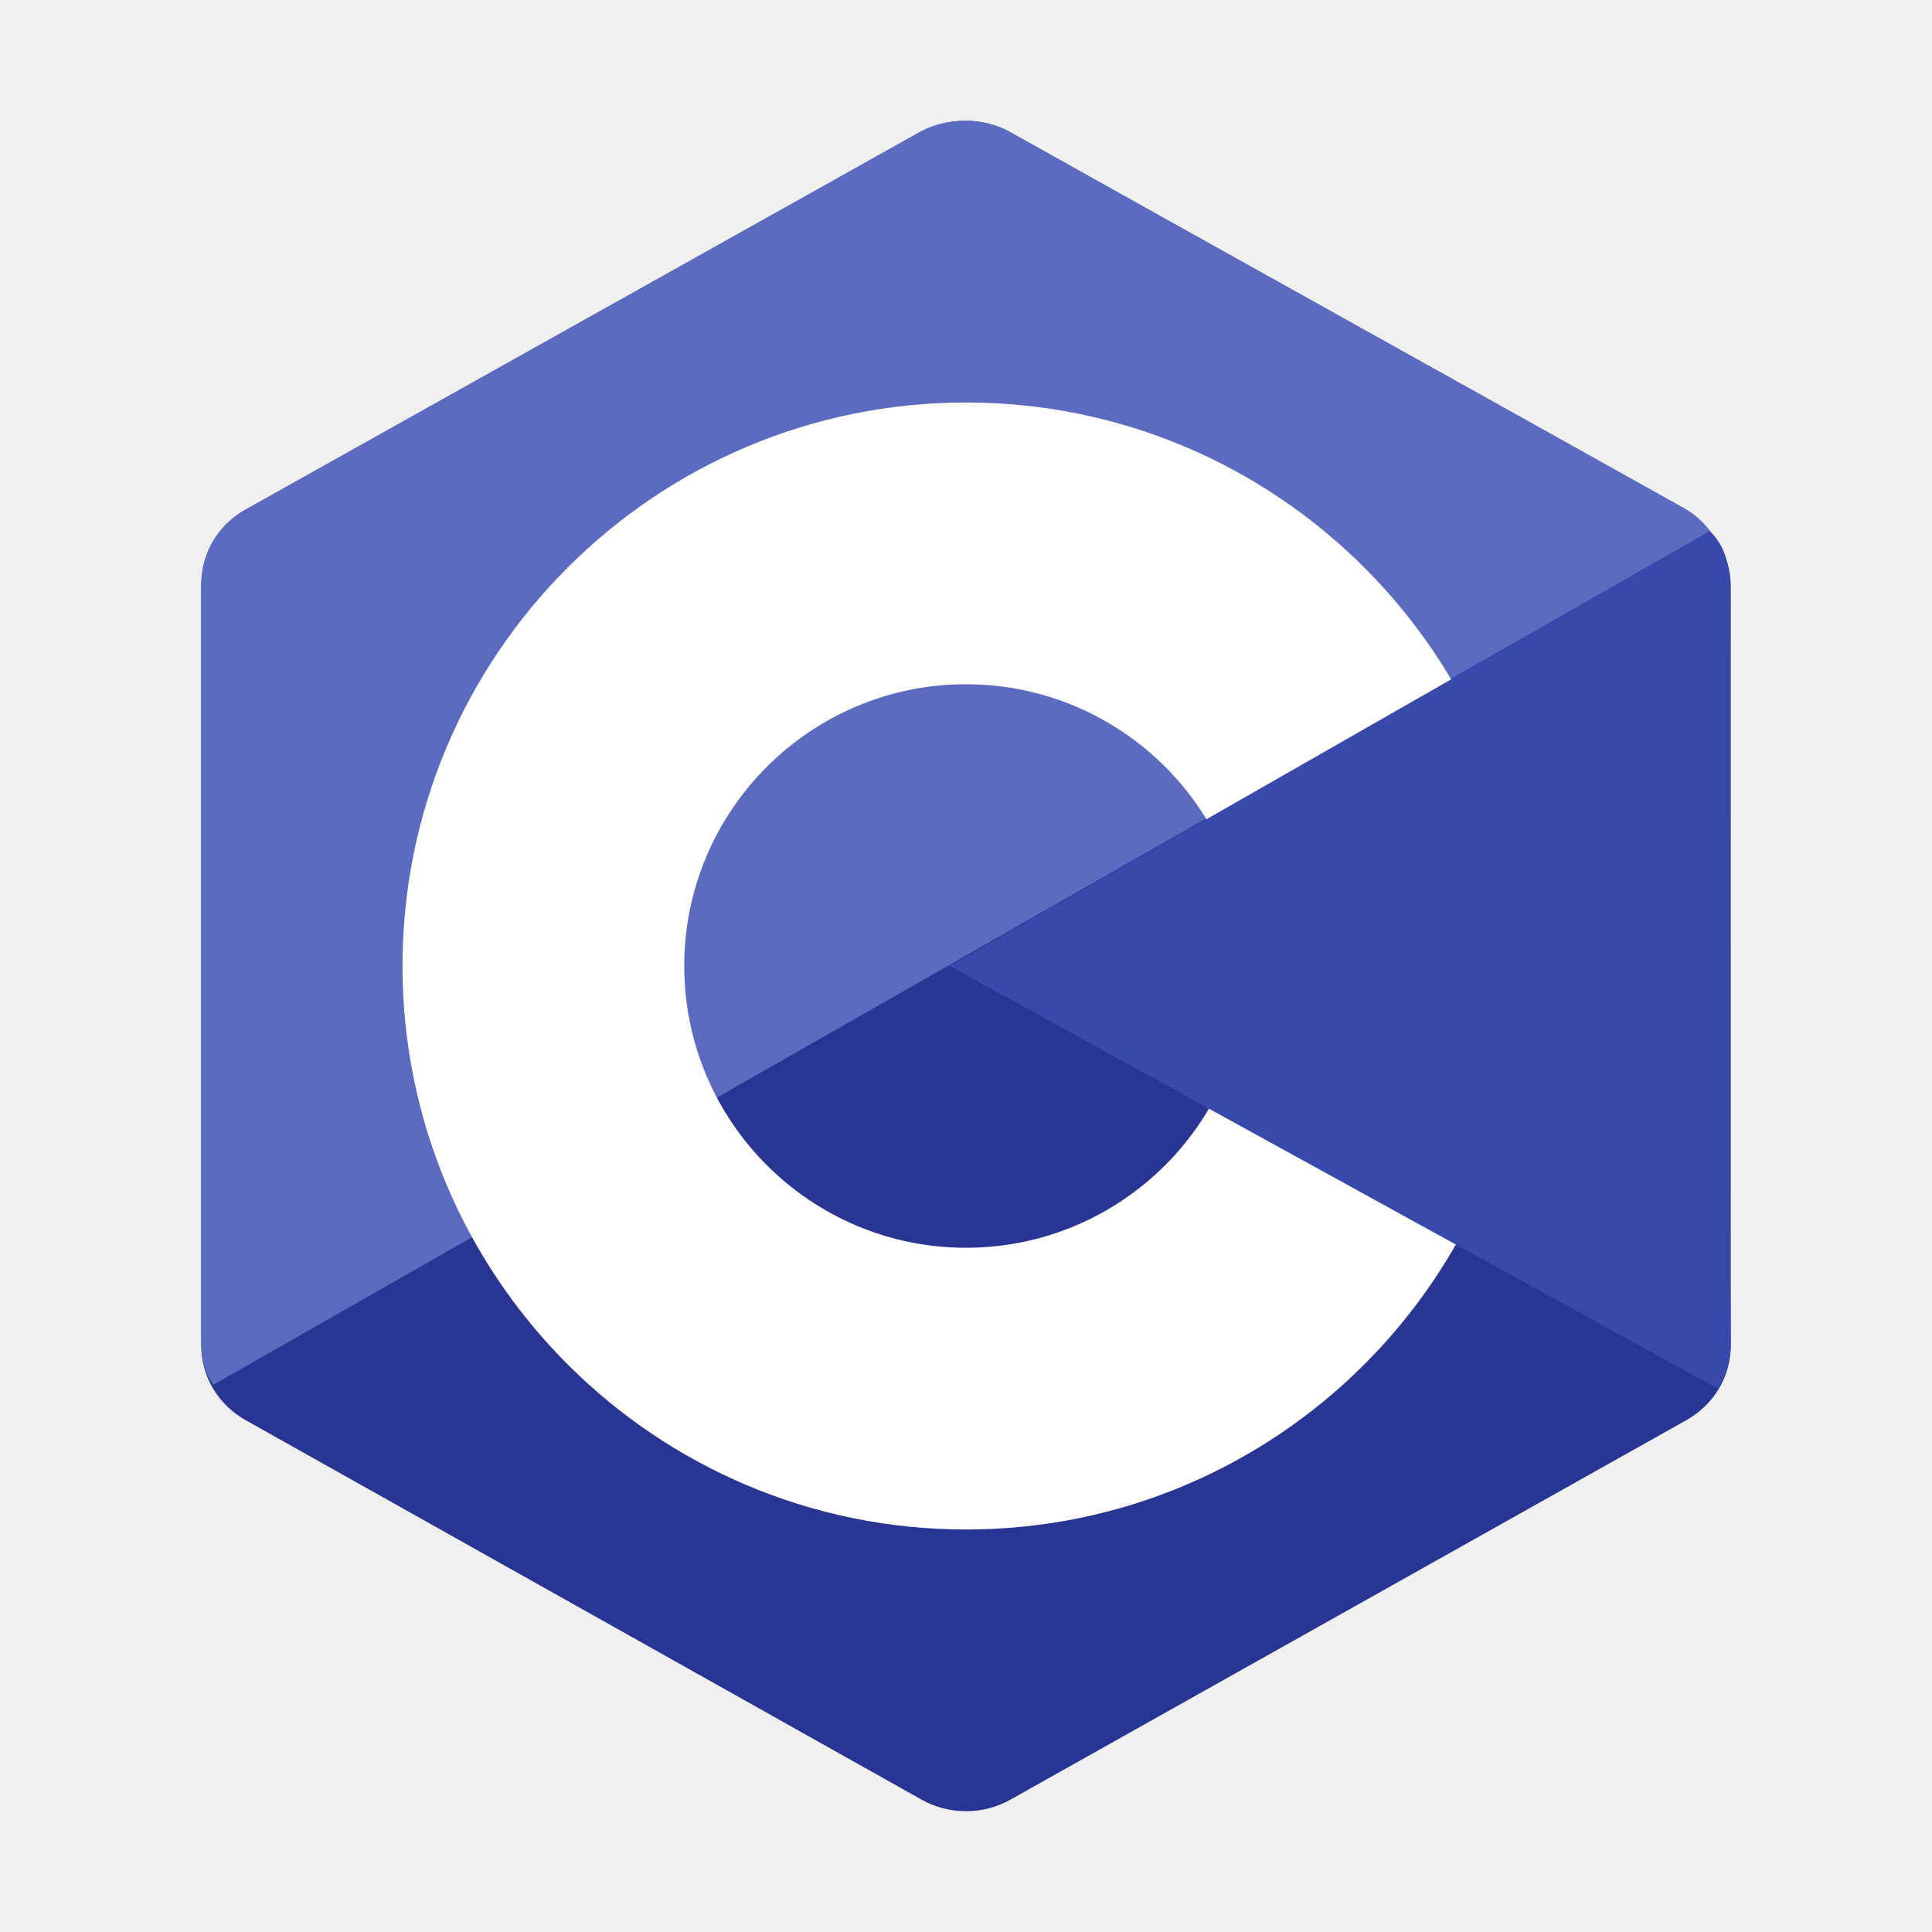
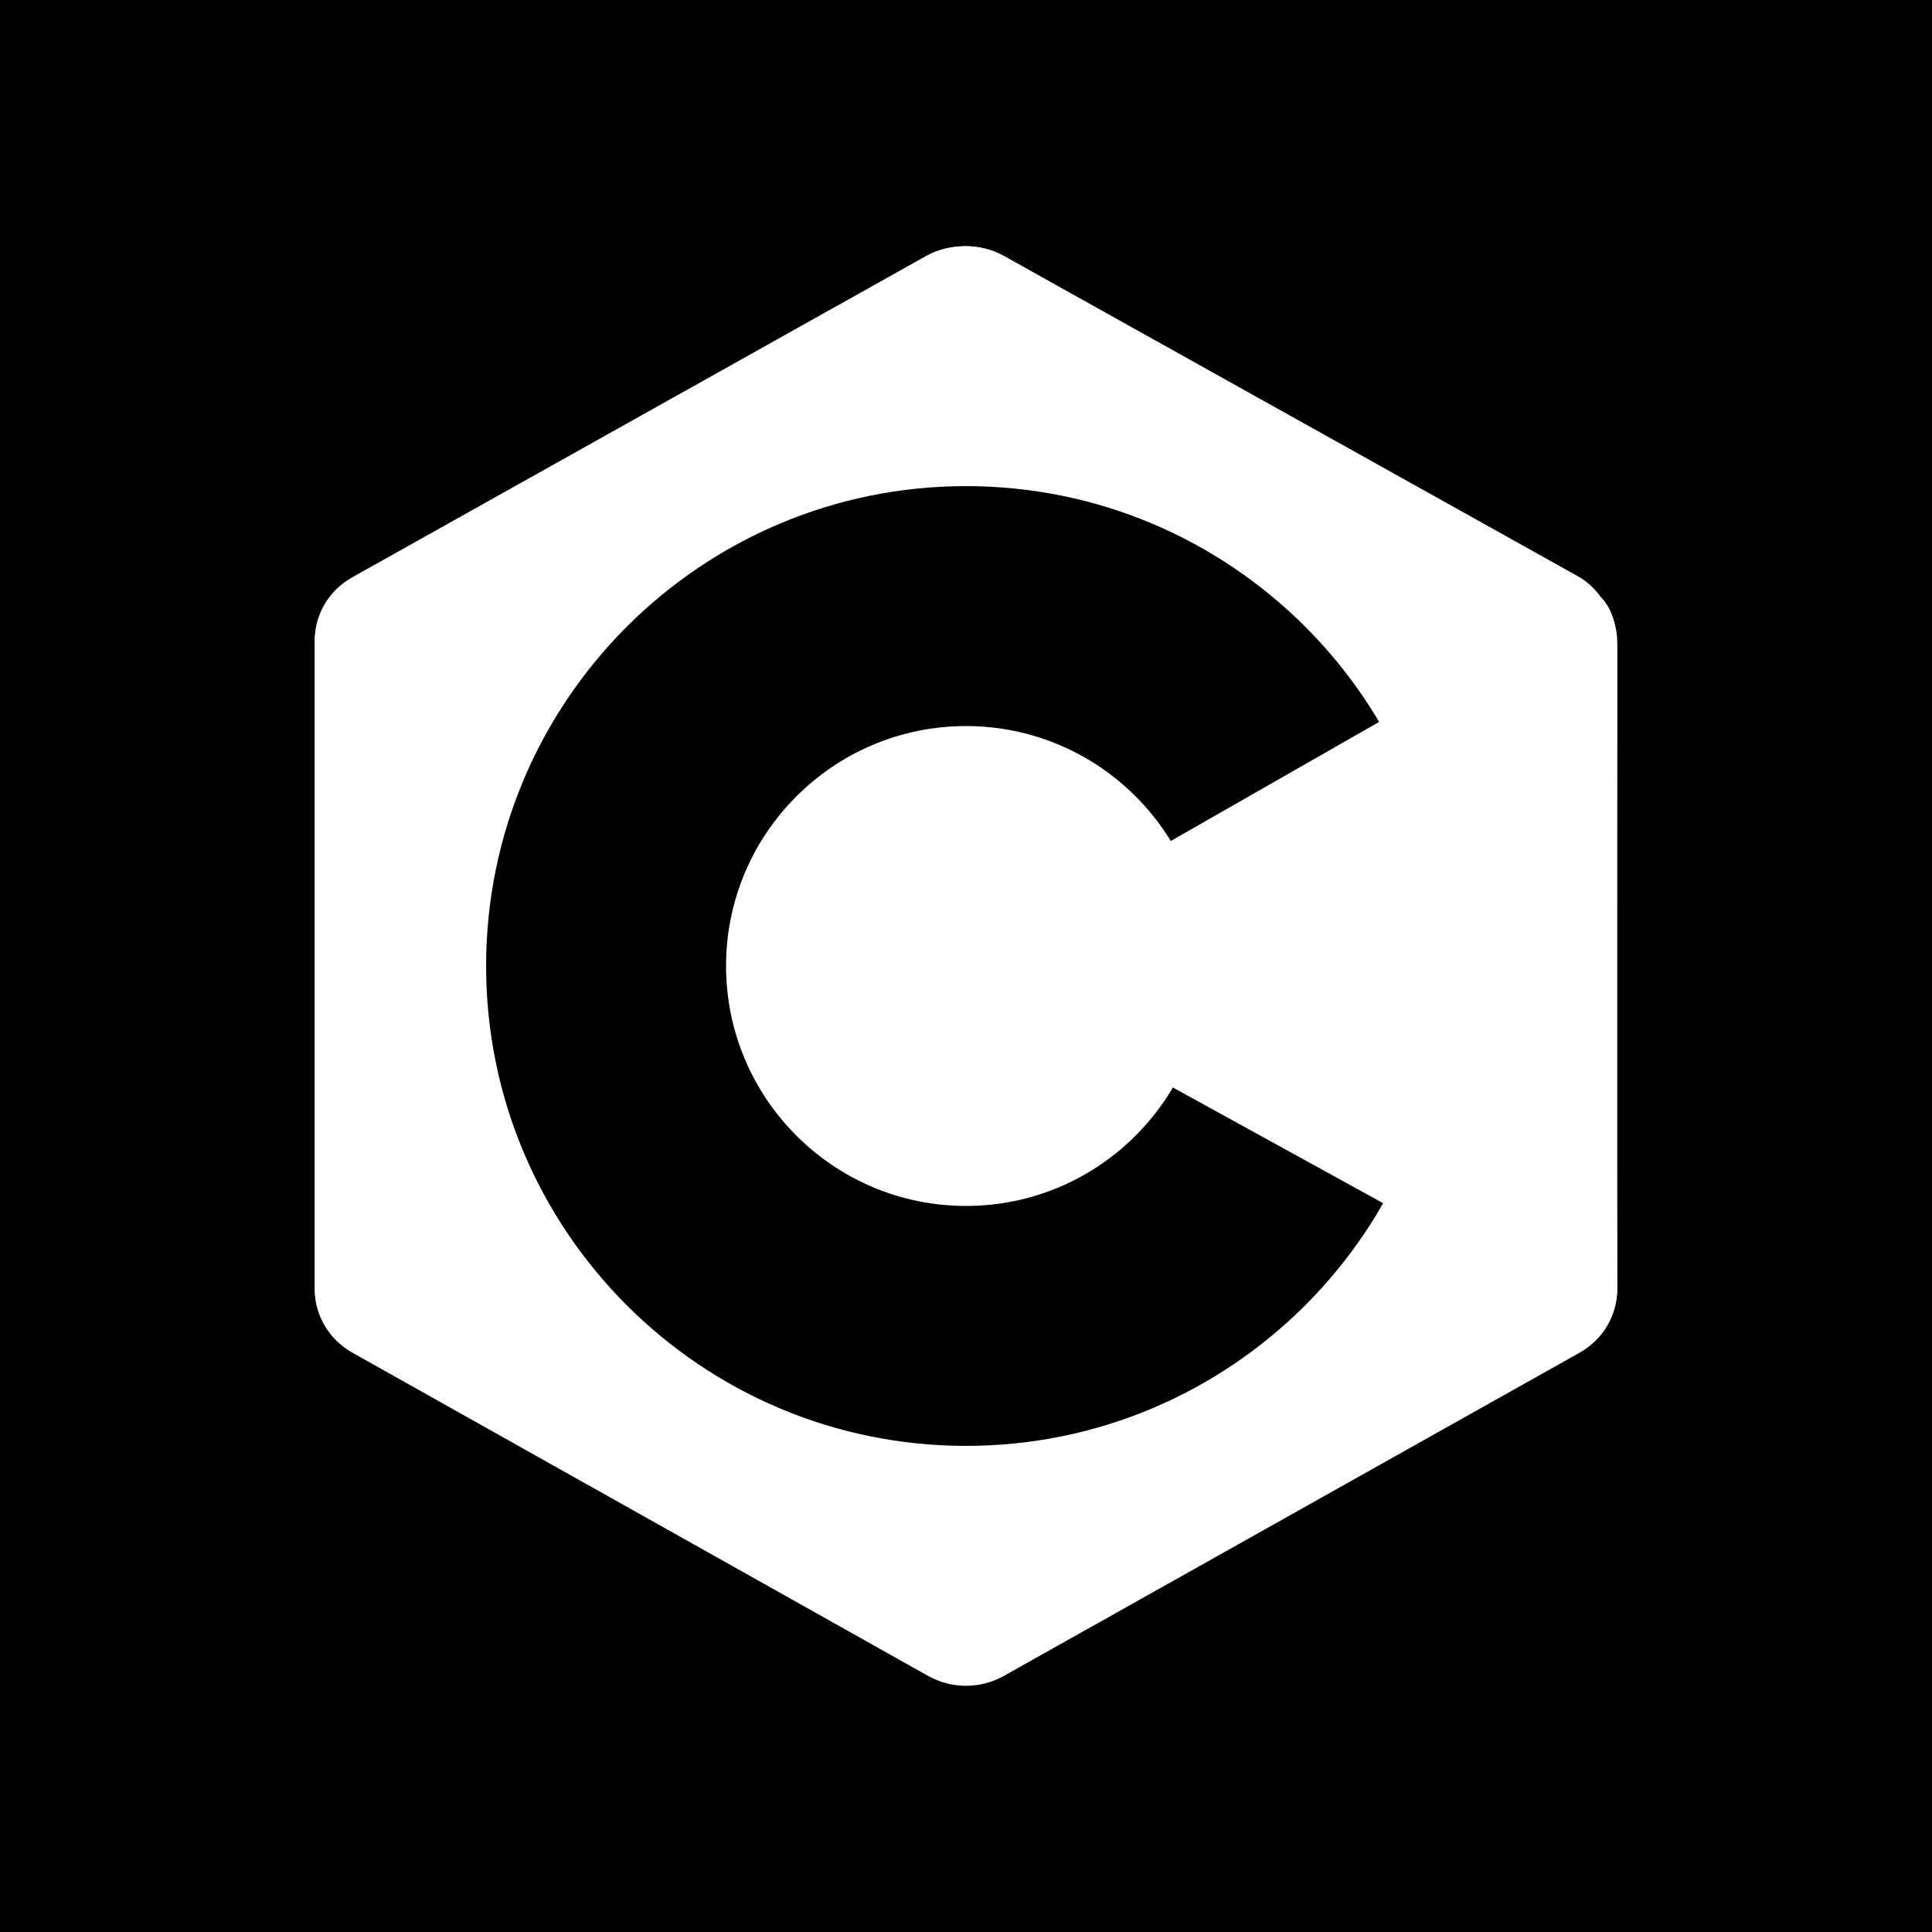
- <svg xmlns="http://www.w3.org/2000/svg" viewBox="0 0 48 48" version="1.1" width="50px" height="50px">
-   <g id="surface1">
-     <path style=" fill-rule:evenodd;fill:#283593;" d="M 22.902 3.285 C 23.582 2.906 24.418 2.906 25.098 3.285 C 28.449 5.168 38.547 10.836 41.902 12.719 C 42.582 13.102 43 13.805 43 14.566 C 43 18.332 43 29.668 43 33.434 C 43 34.195 42.582 34.898 41.902 35.281 C 38.547 37.164 28.453 42.832 25.098 44.715 C 24.418 45.094 23.582 45.094 22.902 44.715 C 19.547 42.832 9.453 37.164 6.098 35.281 C 5.418 34.898 5 34.195 5 33.434 C 5 29.668 5 18.332 5 14.566 C 5 13.805 5.418 13.102 6.098 12.719 C 9.449 10.836 19.551 5.168 22.902 3.285 Z " />
-     <path style=" fill-rule:evenodd;fill:#5C6BC0;" d="M 5.305 34.402 C 5.039 34.047 5 33.711 5 33.254 C 5 29.512 5 18.242 5 14.496 C 5 13.738 5.418 13.039 6.094 12.66 C 9.438 10.789 19.5 5.152 22.844 3.281 C 23.52 2.902 24.438 2.91 25.113 3.289 C 28.457 5.16 38.484 10.746 41.828 12.617 C 42.098 12.77 42.305 12.953 42.488 13.195 Z " />
-     <path style=" fill-rule:evenodd;fill:#FFFFFF;" d="M 24 10 C 31.727 10 38 16.273 38 24 C 38 31.727 31.727 38 24 38 C 16.273 38 10 31.727 10 24 C 10 16.273 16.273 10 24 10 Z M 24 17 C 27.863 17 31 20.137 31 24 C 31 27.863 27.863 31 24 31 C 20.137 31 17 27.863 17 24 C 17 20.137 20.137 17 24 17 Z " />
-     <path style=" fill-rule:evenodd;fill:#3949AB;" d="M 42.484 13.203 C 43 13.688 42.992 14.414 42.992 14.988 C 42.992 18.785 42.961 29.578 43 33.371 C 43.004 33.77 42.871 34.188 42.676 34.5 L 23.594 24 Z " />
+ <svg xmlns="http://www.w3.org/2000/svg" viewBox="0 0 630 630" version="1.1" id="svg1080">
+   <defs id="defs1084" />
+   <rect width="630" height="630" id="rect1076" style="fill:#000000" x="0" y="0" />
+   <g transform="translate(69.85229,70.37304)" id="g5012" style="fill:#ffffff" />
+   <g transform="translate(69.85229,70.37304)" id="g5014" style="fill:#ffffff" />
+   <g transform="translate(69.85229,70.37304)" id="g5016" style="fill:#ffffff" />
+   <g transform="translate(69.85229,70.37304)" id="g5018" style="fill:#ffffff" />
+   <g transform="translate(69.85229,70.37304)" id="g5020" style="fill:#ffffff" />
+   <g transform="translate(69.85229,70.37304)" id="g5022" style="fill:#ffffff" />
+   <g transform="translate(69.85229,70.37304)" id="g5024" style="fill:#ffffff" />
+   <g transform="translate(69.85229,70.37304)" id="g5026" style="fill:#ffffff" />
+   <g transform="translate(69.85229,70.37304)" id="g5028" style="fill:#ffffff" />
+   <g transform="translate(69.85229,70.37304)" id="g5030" style="fill:#ffffff" />
+   <g transform="translate(69.85229,70.37304)" id="g5032" style="fill:#ffffff" />
+   <g transform="translate(69.85229,70.37304)" id="g5034" style="fill:#ffffff" />
+   <g transform="translate(69.85229,70.37304)" id="g5036" style="fill:#ffffff" />
+   <g transform="translate(69.85229,70.37304)" id="g5038" style="fill:#ffffff" />
+   <g transform="translate(69.85229,70.37304)" id="g5040" style="fill:#ffffff" />
+   <g transform="matrix(11.17734,0,0,11.17734,46.74344,46.74401)" id="surface1">
+     <path style="fill:#ffffff;fill-rule:evenodd" d="m 22.902,3.285 c 0.68,-0.379 1.516,-0.379 2.195,0 3.352,1.883 13.449,7.551 16.805,9.434 C 42.582,13.102 43,13.805 43,14.566 c 0,3.766 0,15.102 0,18.867 0,0.762 -0.418,1.465 -1.098,1.848 -3.355,1.883 -13.449,7.551 -16.805,9.434 -0.68,0.379 -1.516,0.379 -2.195,0 C 19.547,42.832 9.453,37.164 6.098,35.281 5.418,34.898 5,34.195 5,33.434 5,29.668 5,18.332 5,14.566 5,13.805 5.418,13.102 6.098,12.719 9.449,10.836 19.551,5.168 22.902,3.285 Z" id="path10547" />
+     <path style="fill:#ffffff;fill-rule:evenodd" d="M 5.305,34.402 C 5.039,34.047 5,33.711 5,33.254 5,29.512 5,18.242 5,14.496 5,13.738 5.418,13.039 6.094,12.66 9.438,10.789 19.5,5.152 22.844,3.281 c 0.676,-0.379 1.594,-0.371 2.27,0.008 3.344,1.871 13.371,7.457 16.715,9.328 0.27,0.152 0.477,0.336 0.66,0.578 z" id="path10549" />
+     <path style="fill:#000000;fill-rule:evenodd" d="m 24,10 c 7.727,0 14,6.273 14,14 0,7.727 -6.273,14 -14,14 -7.727,0 -14,-6.273 -14,-14 0,-7.727 6.273,-14 14,-14 z m 0,7 c 3.863,0 7,3.137 7,7 0,3.863 -3.137,7 -7,7 -3.863,0 -7,-3.137 -7,-7 0,-3.863 3.137,-7 7,-7 z" id="path10551" />
+     <path style="fill:#ffffff;fill-rule:evenodd" d="M 42.484,13.203 C 43,13.688 42.992,14.414 42.992,14.988 c 0,3.797 -0.031,14.59 0.008,18.383 0.004,0.398 -0.129,0.816 -0.324,1.129 L 23.594,24 Z" id="path10553" />
  </g>
</svg>
